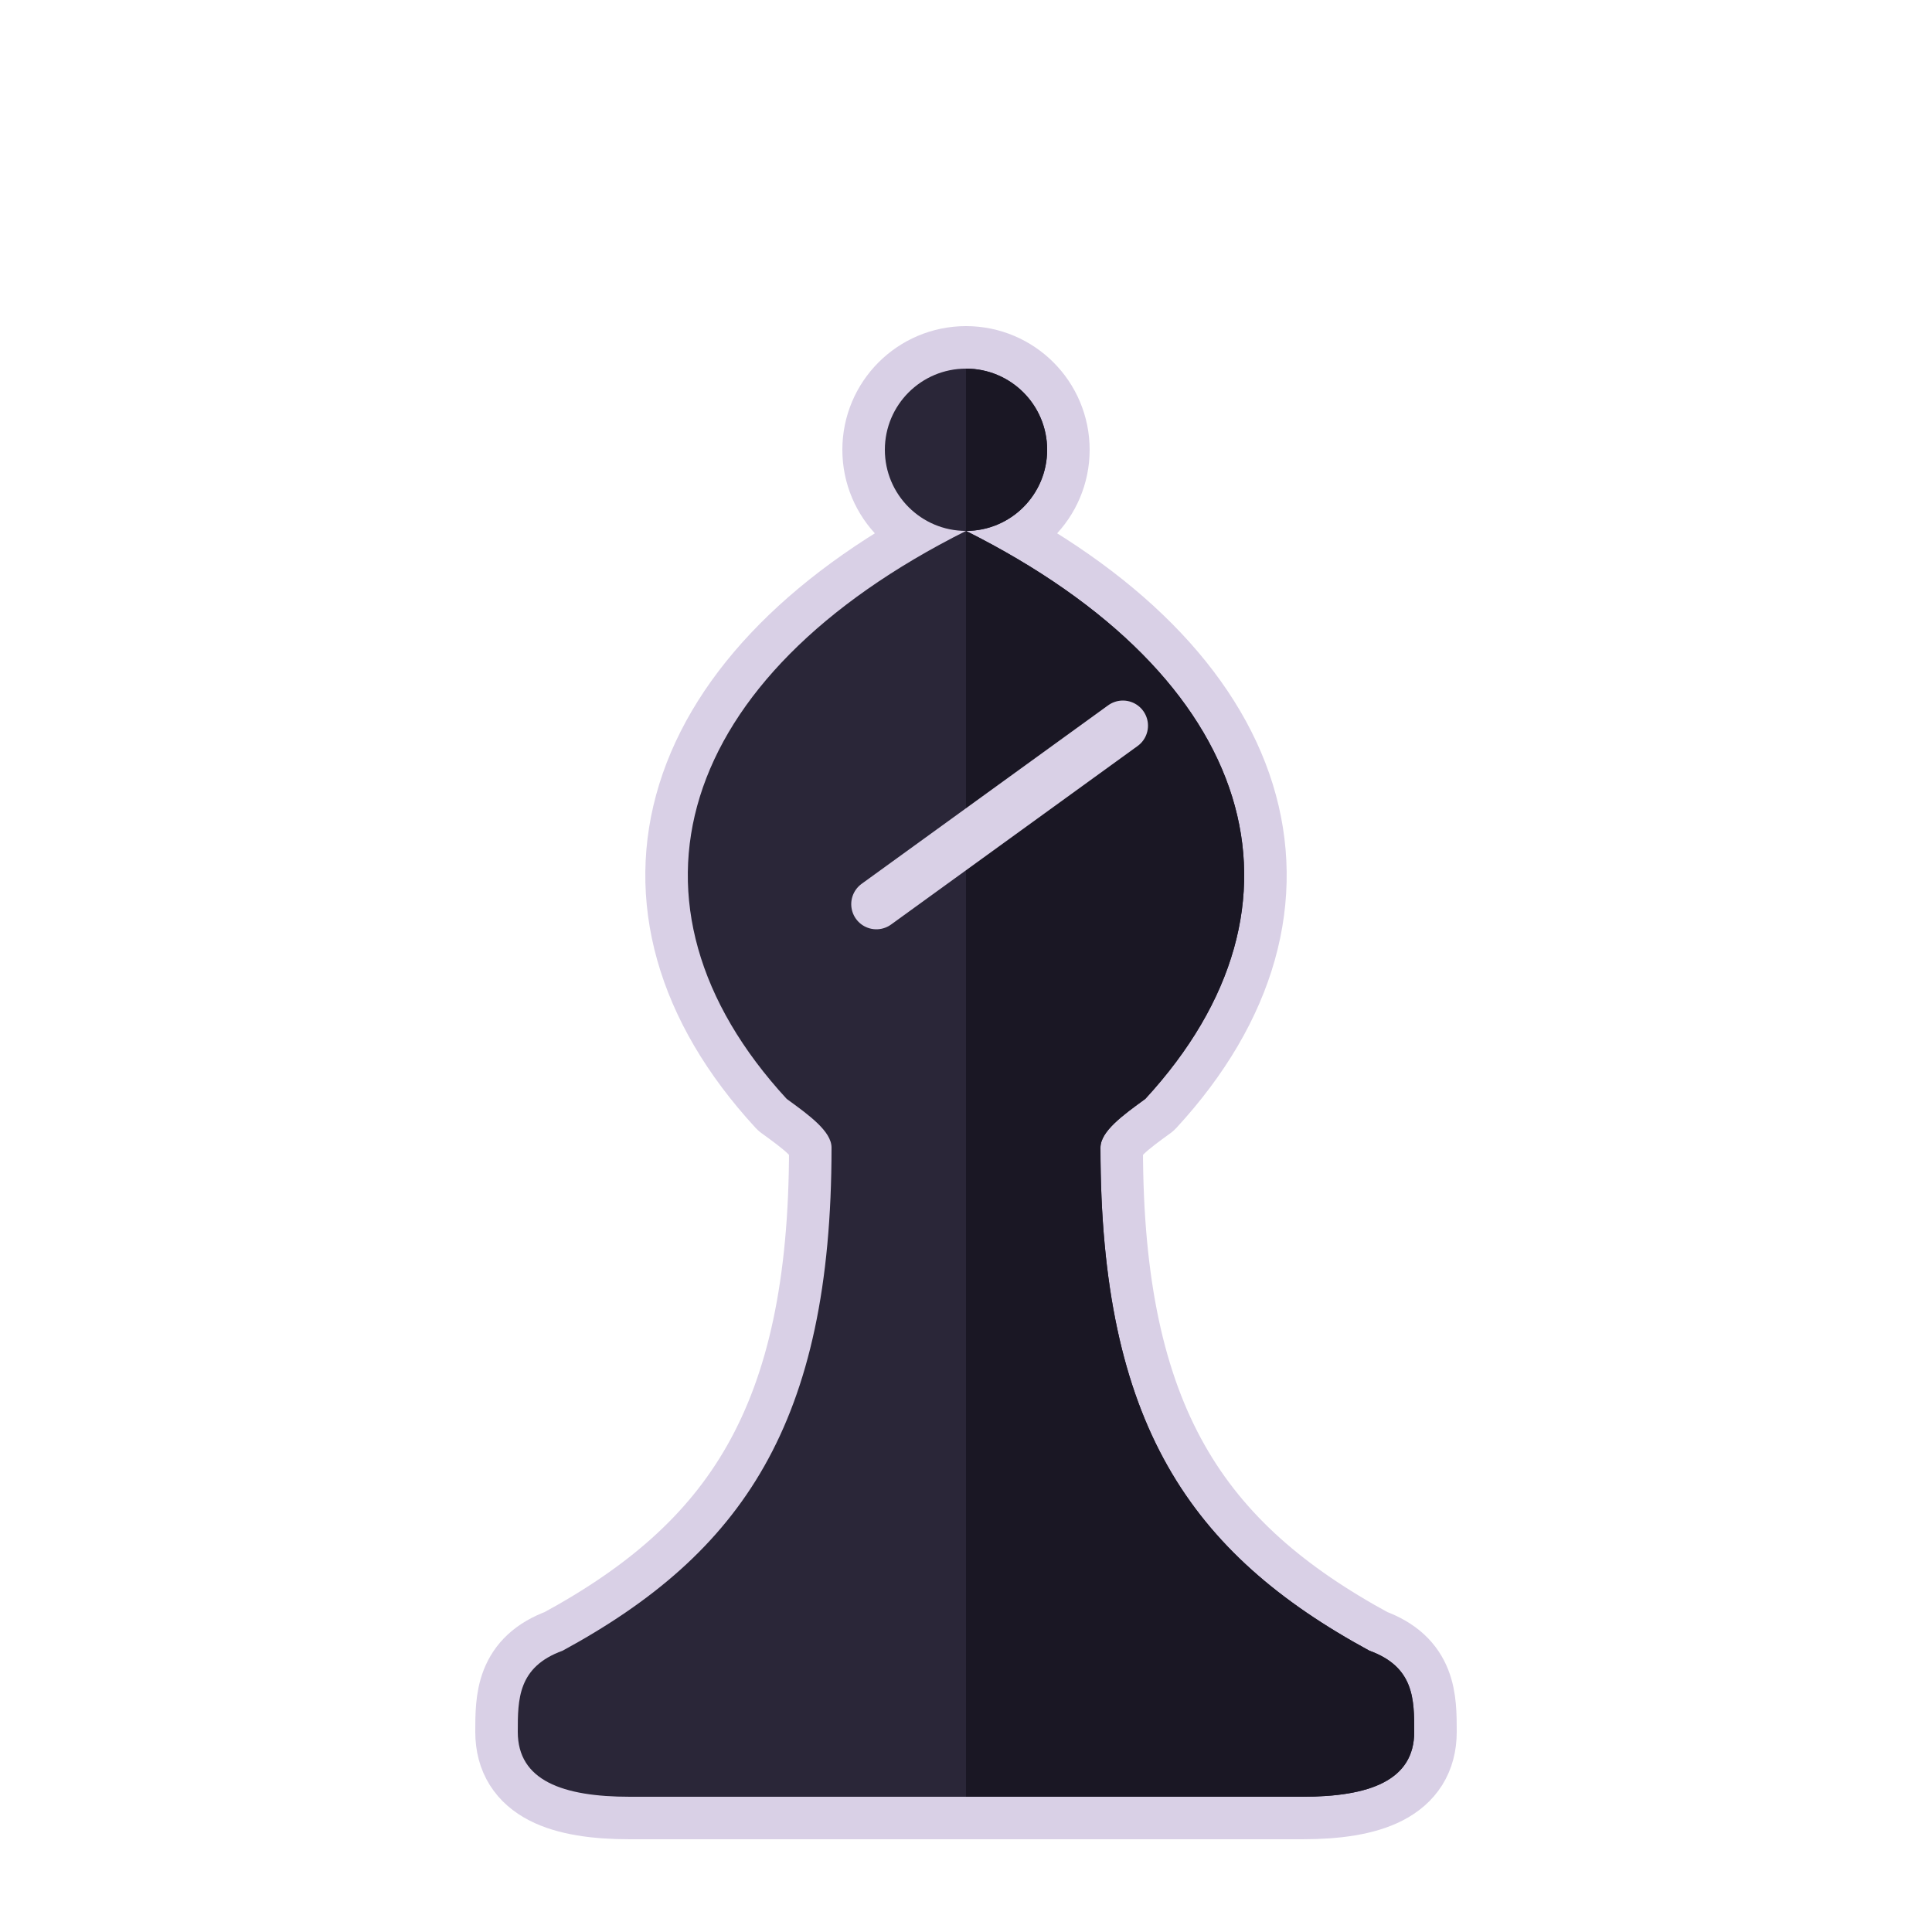
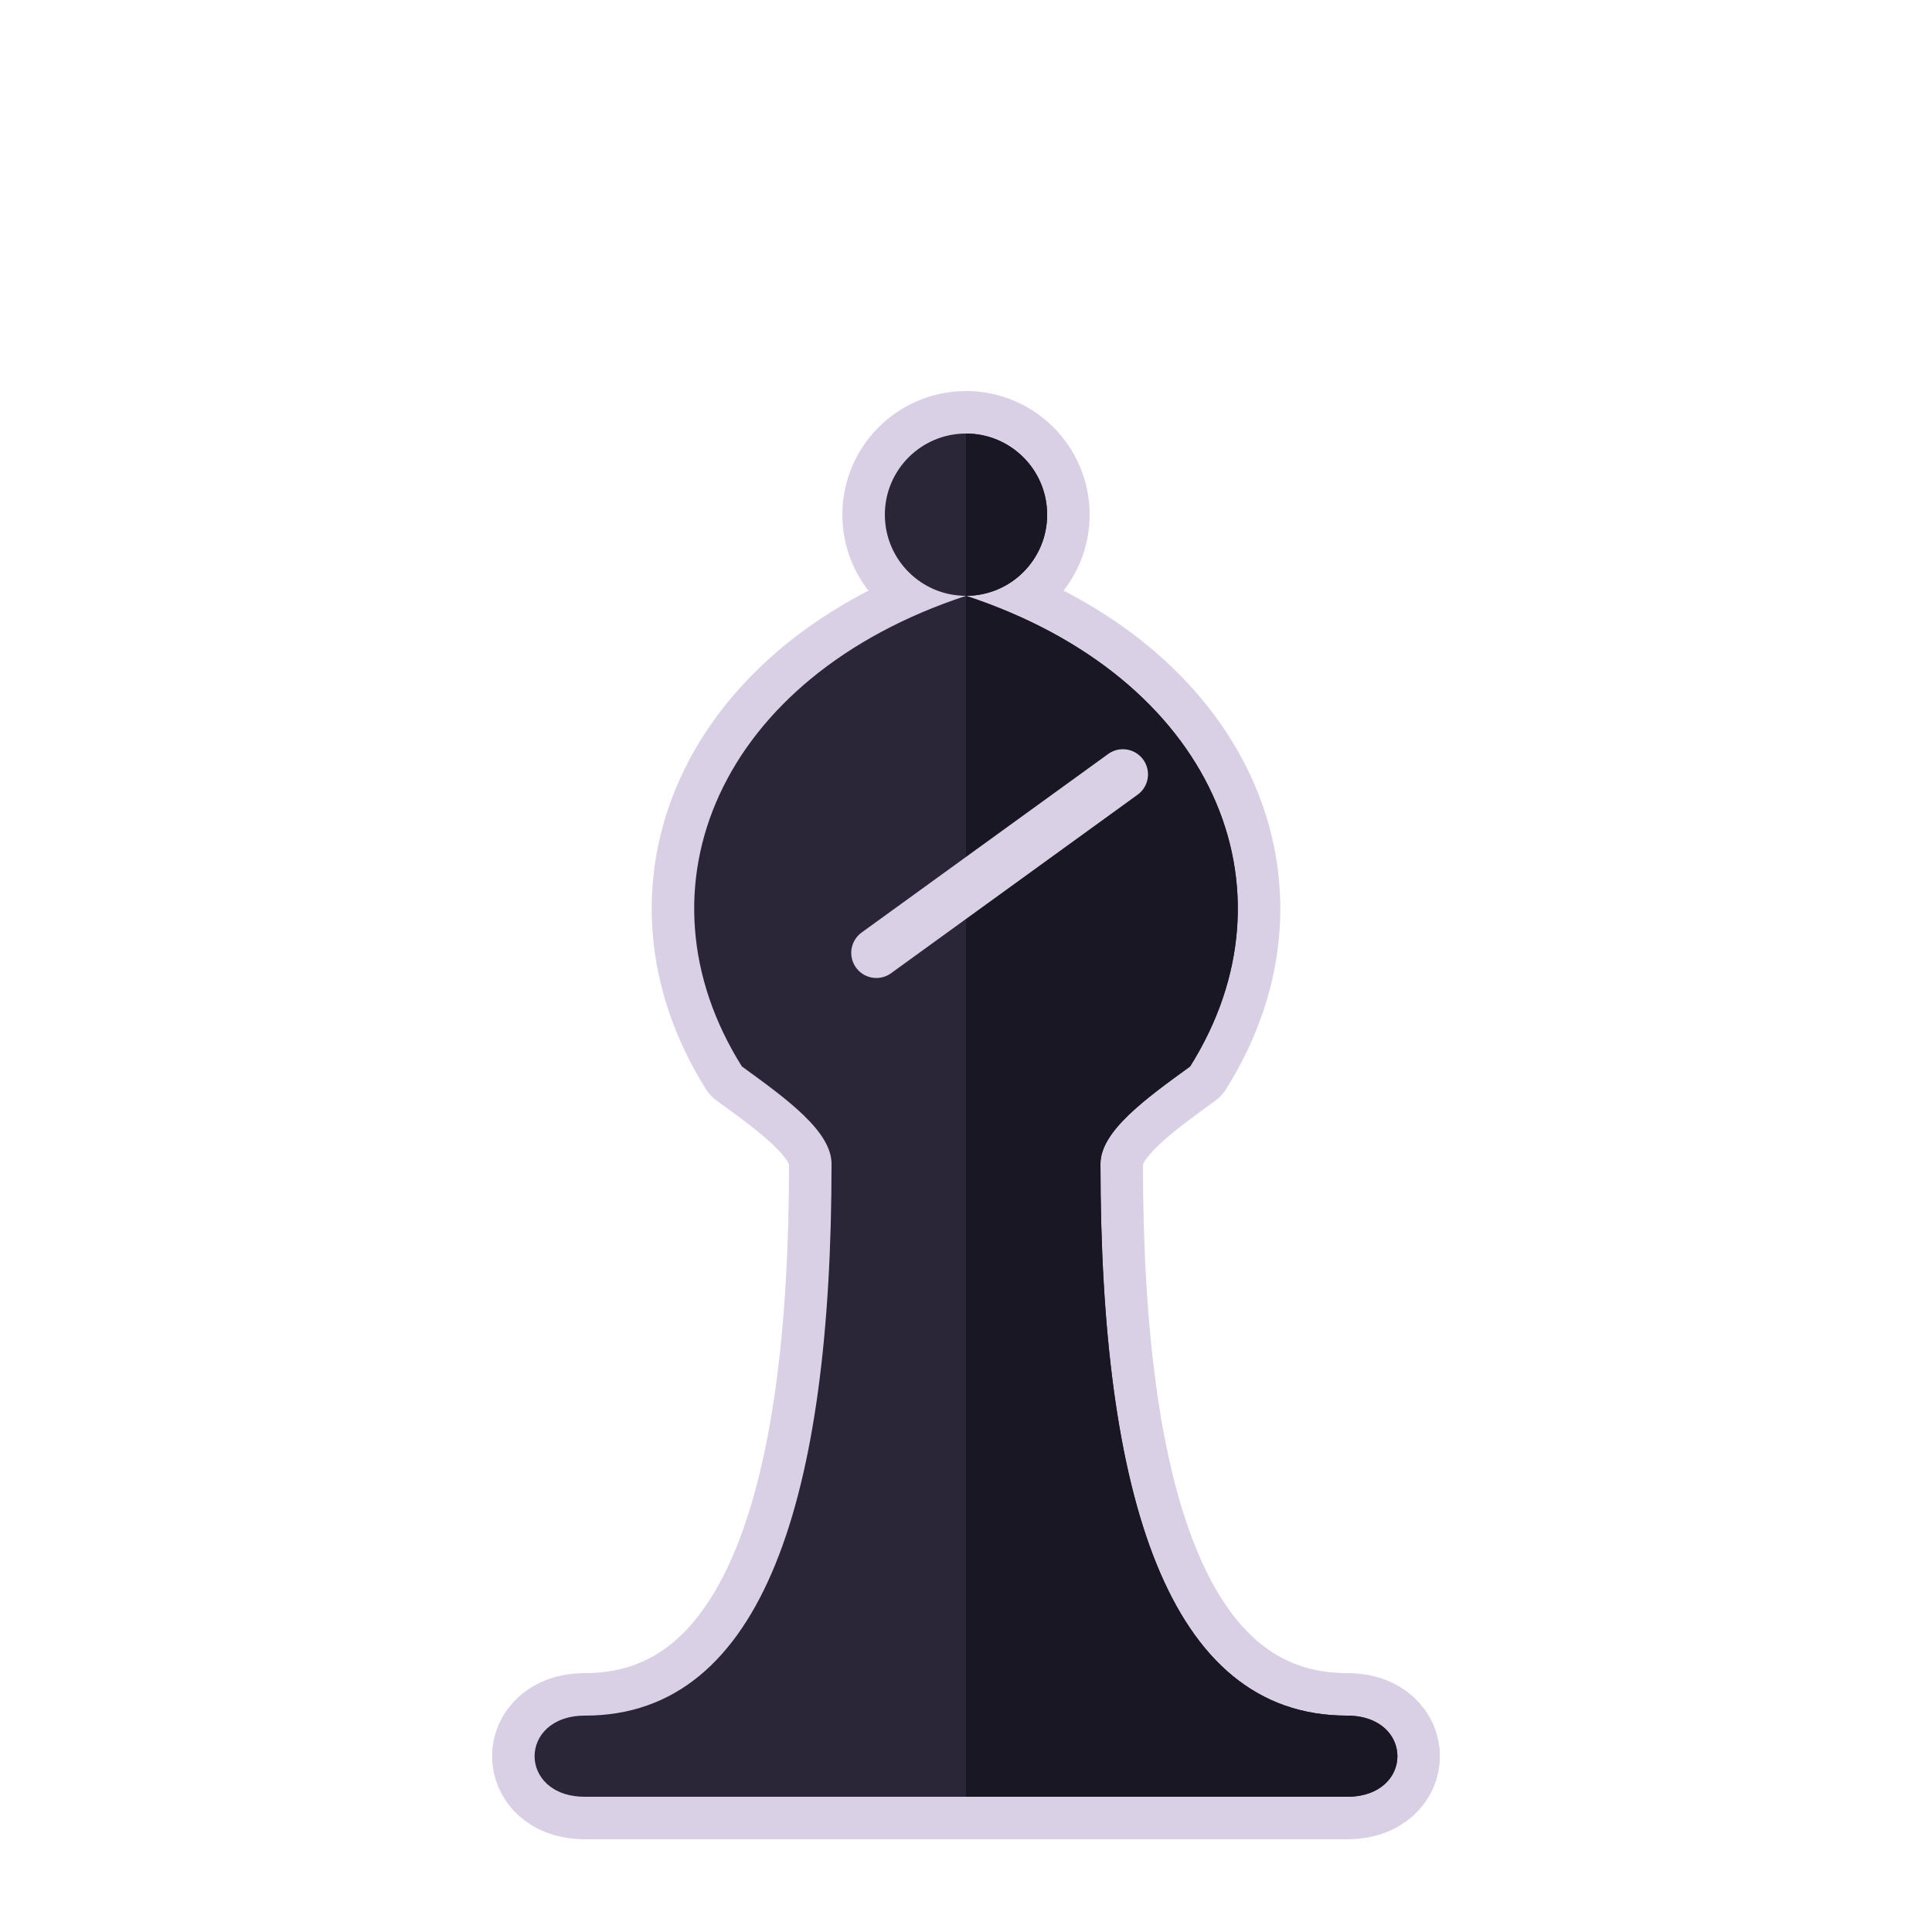
<svg xmlns="http://www.w3.org/2000/svg" viewBox="0 0 100 100">
  <clipPath id="c">
-     <path d="M50 27.48C65.08 35.04 68.56 46.8 59.28 56.88C58.12 57.72 56.96 58.56 56.96 59.4C56.96 73.68 61.6 80.4 70.88 85.44L70.88 85.44C73.2 86.28 73.2 87.96 73.2 89.64C73.2 92.16 70.88 93 67.4 93L50 93L32.6 93C29.12 93 26.8 92.16 26.8 89.64C26.8 87.96 26.8 86.28 29.12 85.44L29.12 85.44C38.4 80.4 43.04 73.68 43.04 59.4C43.04 58.56 41.88 57.72 40.72 56.88C31.44 46.8 34.92 35.04 50 27.48ZM45.8 23.28a4.2 4.2 0 1 1 8.4 0a4.2 4.2 0 1 1 -8.4 0Z" />
+     <path d="M50 30.84C62.76 35.04 67.4 45.96 61.6 55.2C59.28 56.88 56.96 58.56 56.96 60.24C56.96 77.38 60.44 88.8 69.72 88.8C73.2 88.8 73.2 93 69.72 93L50 93L30.28 93C26.8 93 26.8 88.8 30.28 88.8C39.56 88.8 43.04 77.38 43.04 60.24C43.04 58.56 40.72 56.88 38.4 55.2C32.6 45.96 37.24 35.04 50 30.84ZM45.8 26.64a4.2 4.2 0 1 1 8.4 0a4.2 4.2 0 1 1 -8.4 0Z" />
  </clipPath>
-   <path d="M50 27.48C65.08 35.04 68.56 46.8 59.28 56.88C58.12 57.72 56.96 58.56 56.96 59.4C56.96 73.68 61.6 80.4 70.88 85.44L70.88 85.44C73.2 86.28 73.2 87.96 73.2 89.64C73.2 92.16 70.88 93 67.4 93L50 93L32.6 93C29.12 93 26.8 92.16 26.8 89.64C26.8 87.96 26.8 86.28 29.12 85.44L29.12 85.44C38.4 80.4 43.04 73.68 43.04 59.4C43.04 58.56 41.88 57.72 40.72 56.88C31.44 46.8 34.92 35.04 50 27.48ZM45.8 23.28a4.2 4.2 0 1 1 8.4 0a4.2 4.2 0 1 1 -8.4 0Z" stroke="#d9d0e6" stroke-width="4.4" stroke-linejoin="round" />
-   <path d="M50 27.48C65.08 35.04 68.56 46.8 59.28 56.88C58.12 57.72 56.96 58.56 56.96 59.4C56.96 73.68 61.6 80.4 70.88 85.44L70.88 85.44C73.2 86.28 73.2 87.96 73.2 89.64C73.2 92.16 70.88 93 67.4 93L50 93L32.6 93C29.12 93 26.8 92.16 26.8 89.64C26.8 87.96 26.8 86.28 29.12 85.44L29.12 85.44C38.4 80.4 43.04 73.68 43.04 59.4C43.04 58.56 41.88 57.72 40.72 56.88C31.44 46.8 34.92 35.04 50 27.48ZM45.8 23.28a4.2 4.2 0 1 1 8.4 0a4.2 4.2 0 1 1 -8.4 0Z" fill="#2a2638" />
+   <path d="M50 30.84C62.76 35.04 67.4 45.96 61.6 55.2C59.28 56.88 56.96 58.56 56.96 60.24C56.96 77.38 60.44 88.8 69.72 88.8C73.2 88.8 73.2 93 69.72 93L50 93L30.28 93C26.8 93 26.8 88.8 30.28 88.8C39.56 88.8 43.04 77.38 43.04 60.24C43.04 58.56 40.72 56.88 38.4 55.2C32.6 45.96 37.24 35.04 50 30.84ZM45.8 26.64a4.2 4.2 0 1 1 8.4 0a4.2 4.2 0 1 1 -8.4 0Z" stroke="#d9d0e6" stroke-width="4.4" stroke-linejoin="round" />
+   <path d="M50 30.84C62.76 35.04 67.4 45.96 61.6 55.2C59.28 56.88 56.96 58.56 56.96 60.24C56.96 77.38 60.44 88.8 69.72 88.8C73.2 88.8 73.2 93 69.72 93L50 93L30.28 93C26.8 93 26.8 88.8 30.28 88.8C39.56 88.8 43.04 77.38 43.04 60.24C43.04 58.56 40.72 56.88 38.4 55.2C32.6 45.96 37.24 35.04 50 30.84ZM45.8 26.64a4.2 4.2 0 1 1 8.4 0a4.2 4.2 0 1 1 -8.4 0Z" fill="#2a2638" />
  <rect x="50" width="50" height="100" fill="#1a1724" clip-path="url(#c)" />
-   <path d="M58.12 37.56L45.36 46.8" stroke="#d9d0e6" stroke-width="2.6" stroke-linecap="round" />
+   <path d="M58.12 40.08L45.36 49.32" stroke="#d9d0e6" stroke-width="2.6" stroke-linecap="round" />
</svg>
